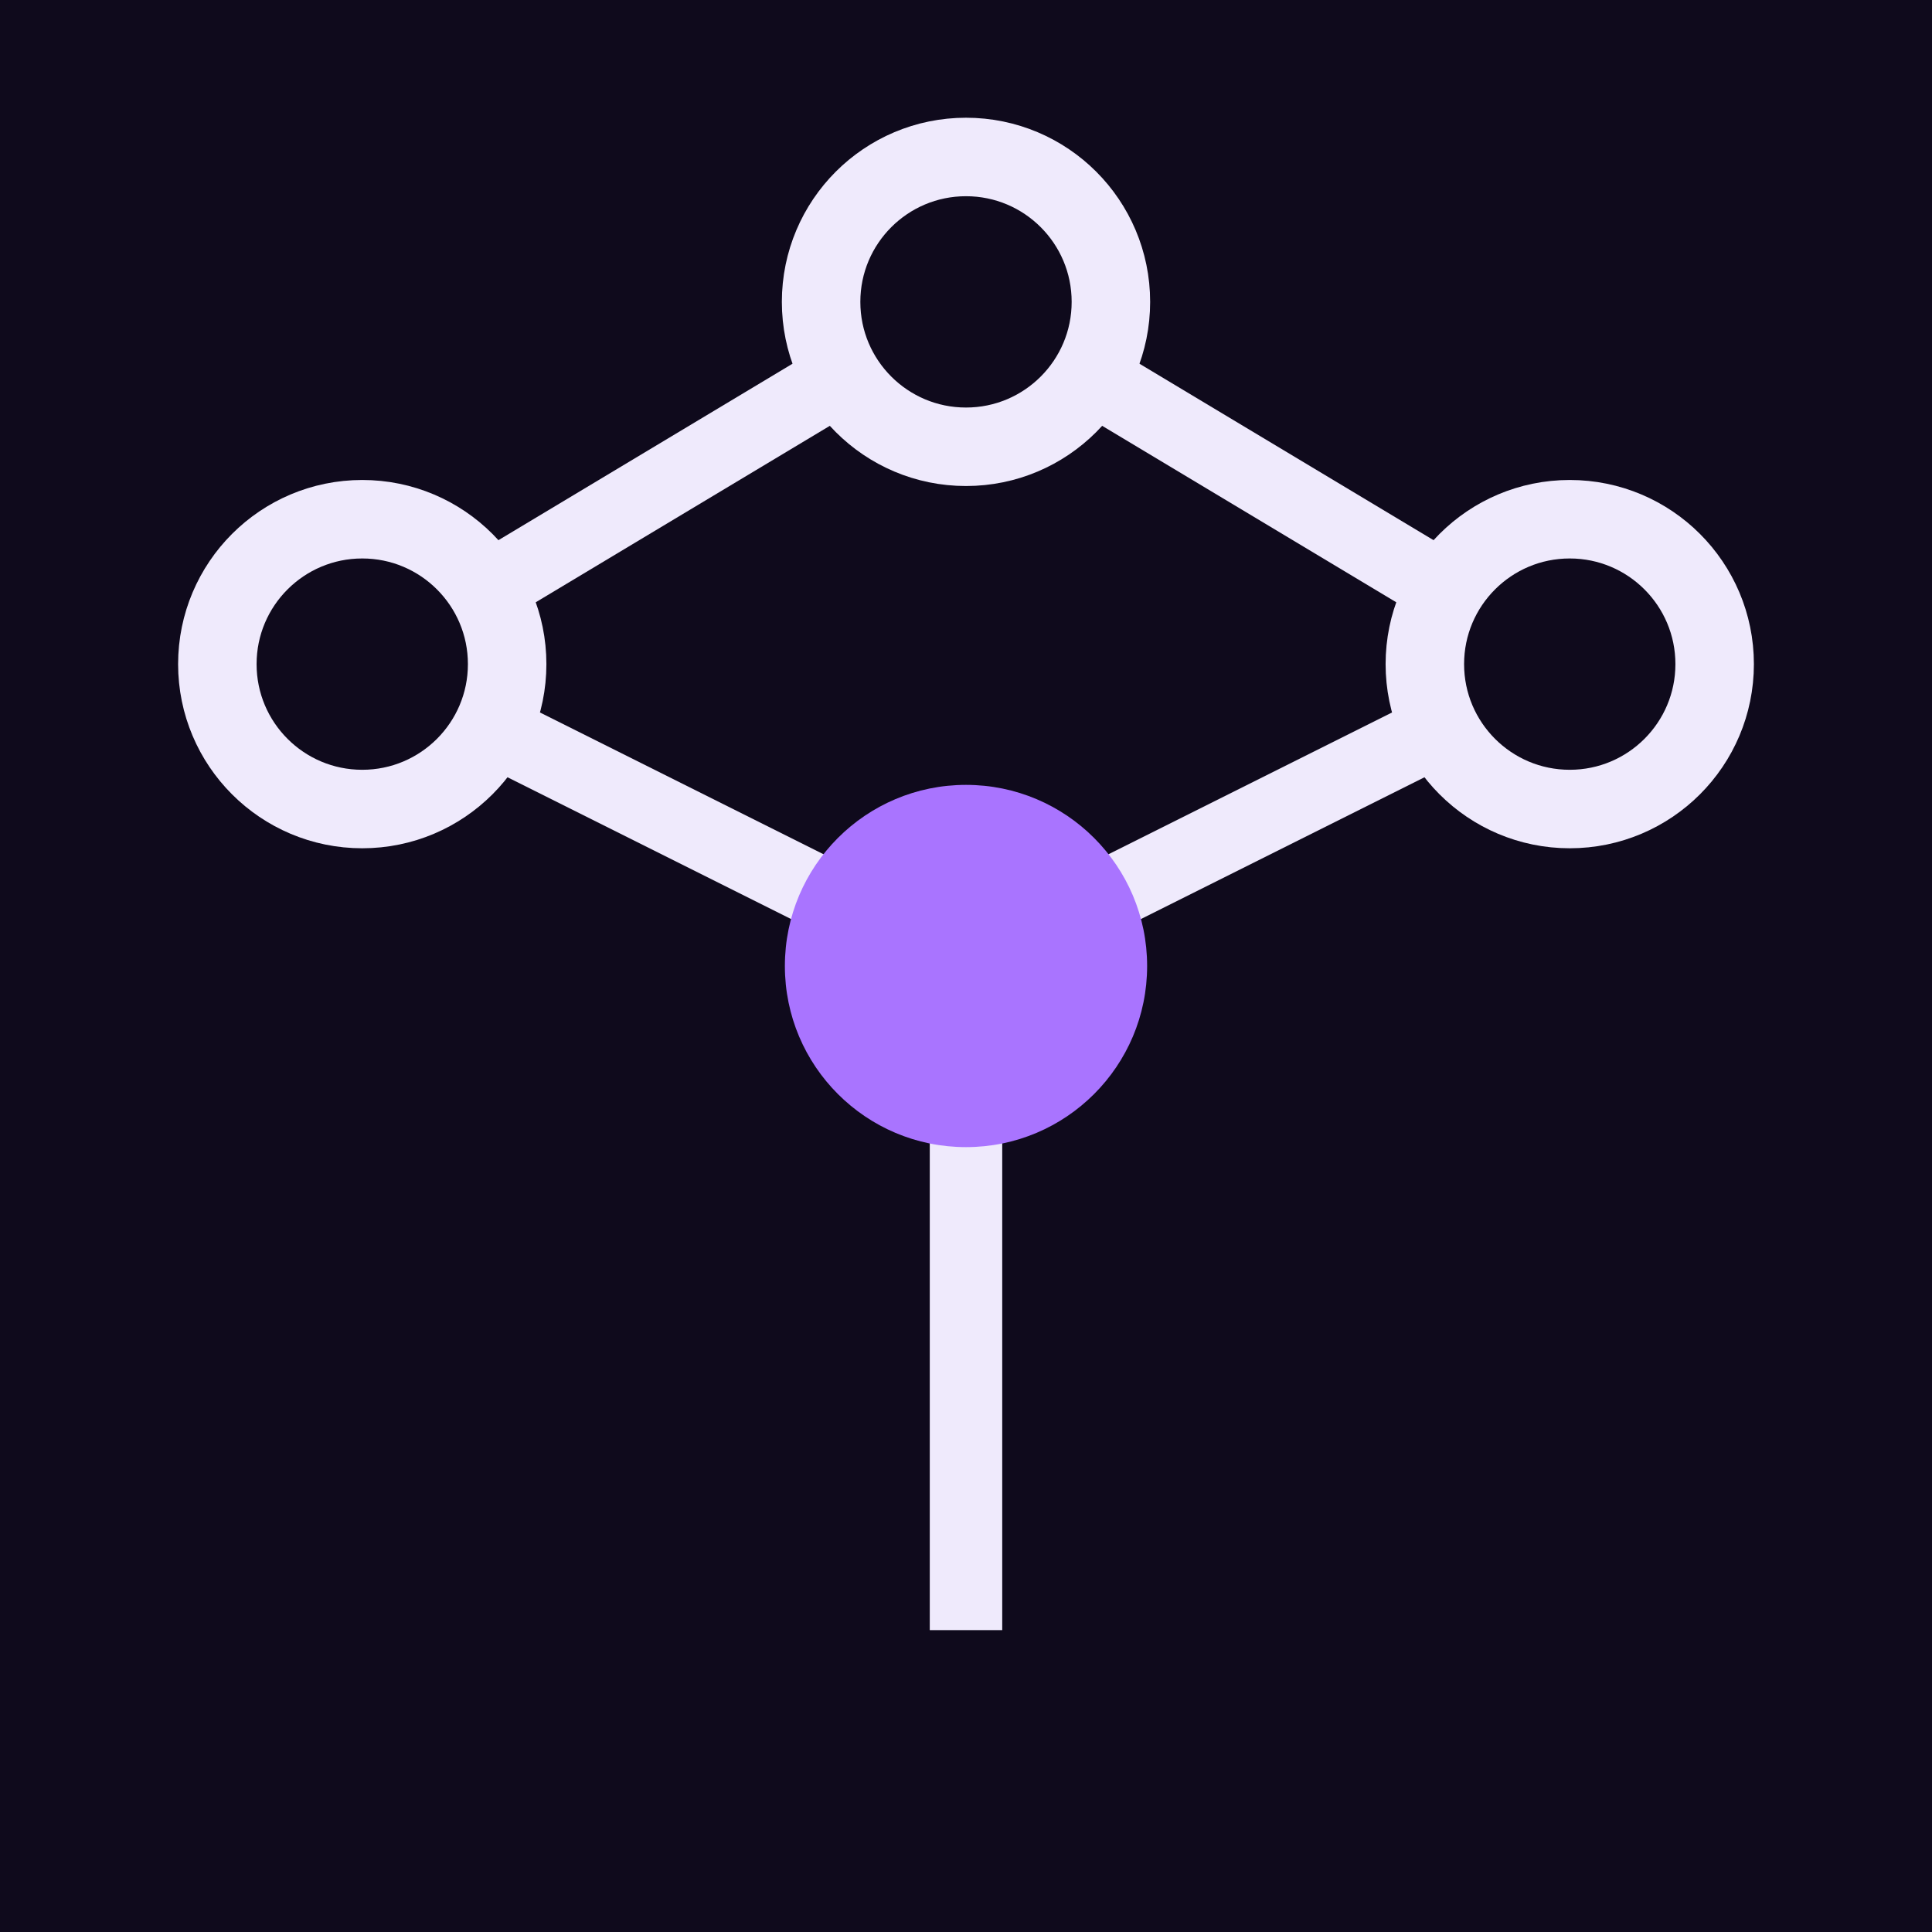
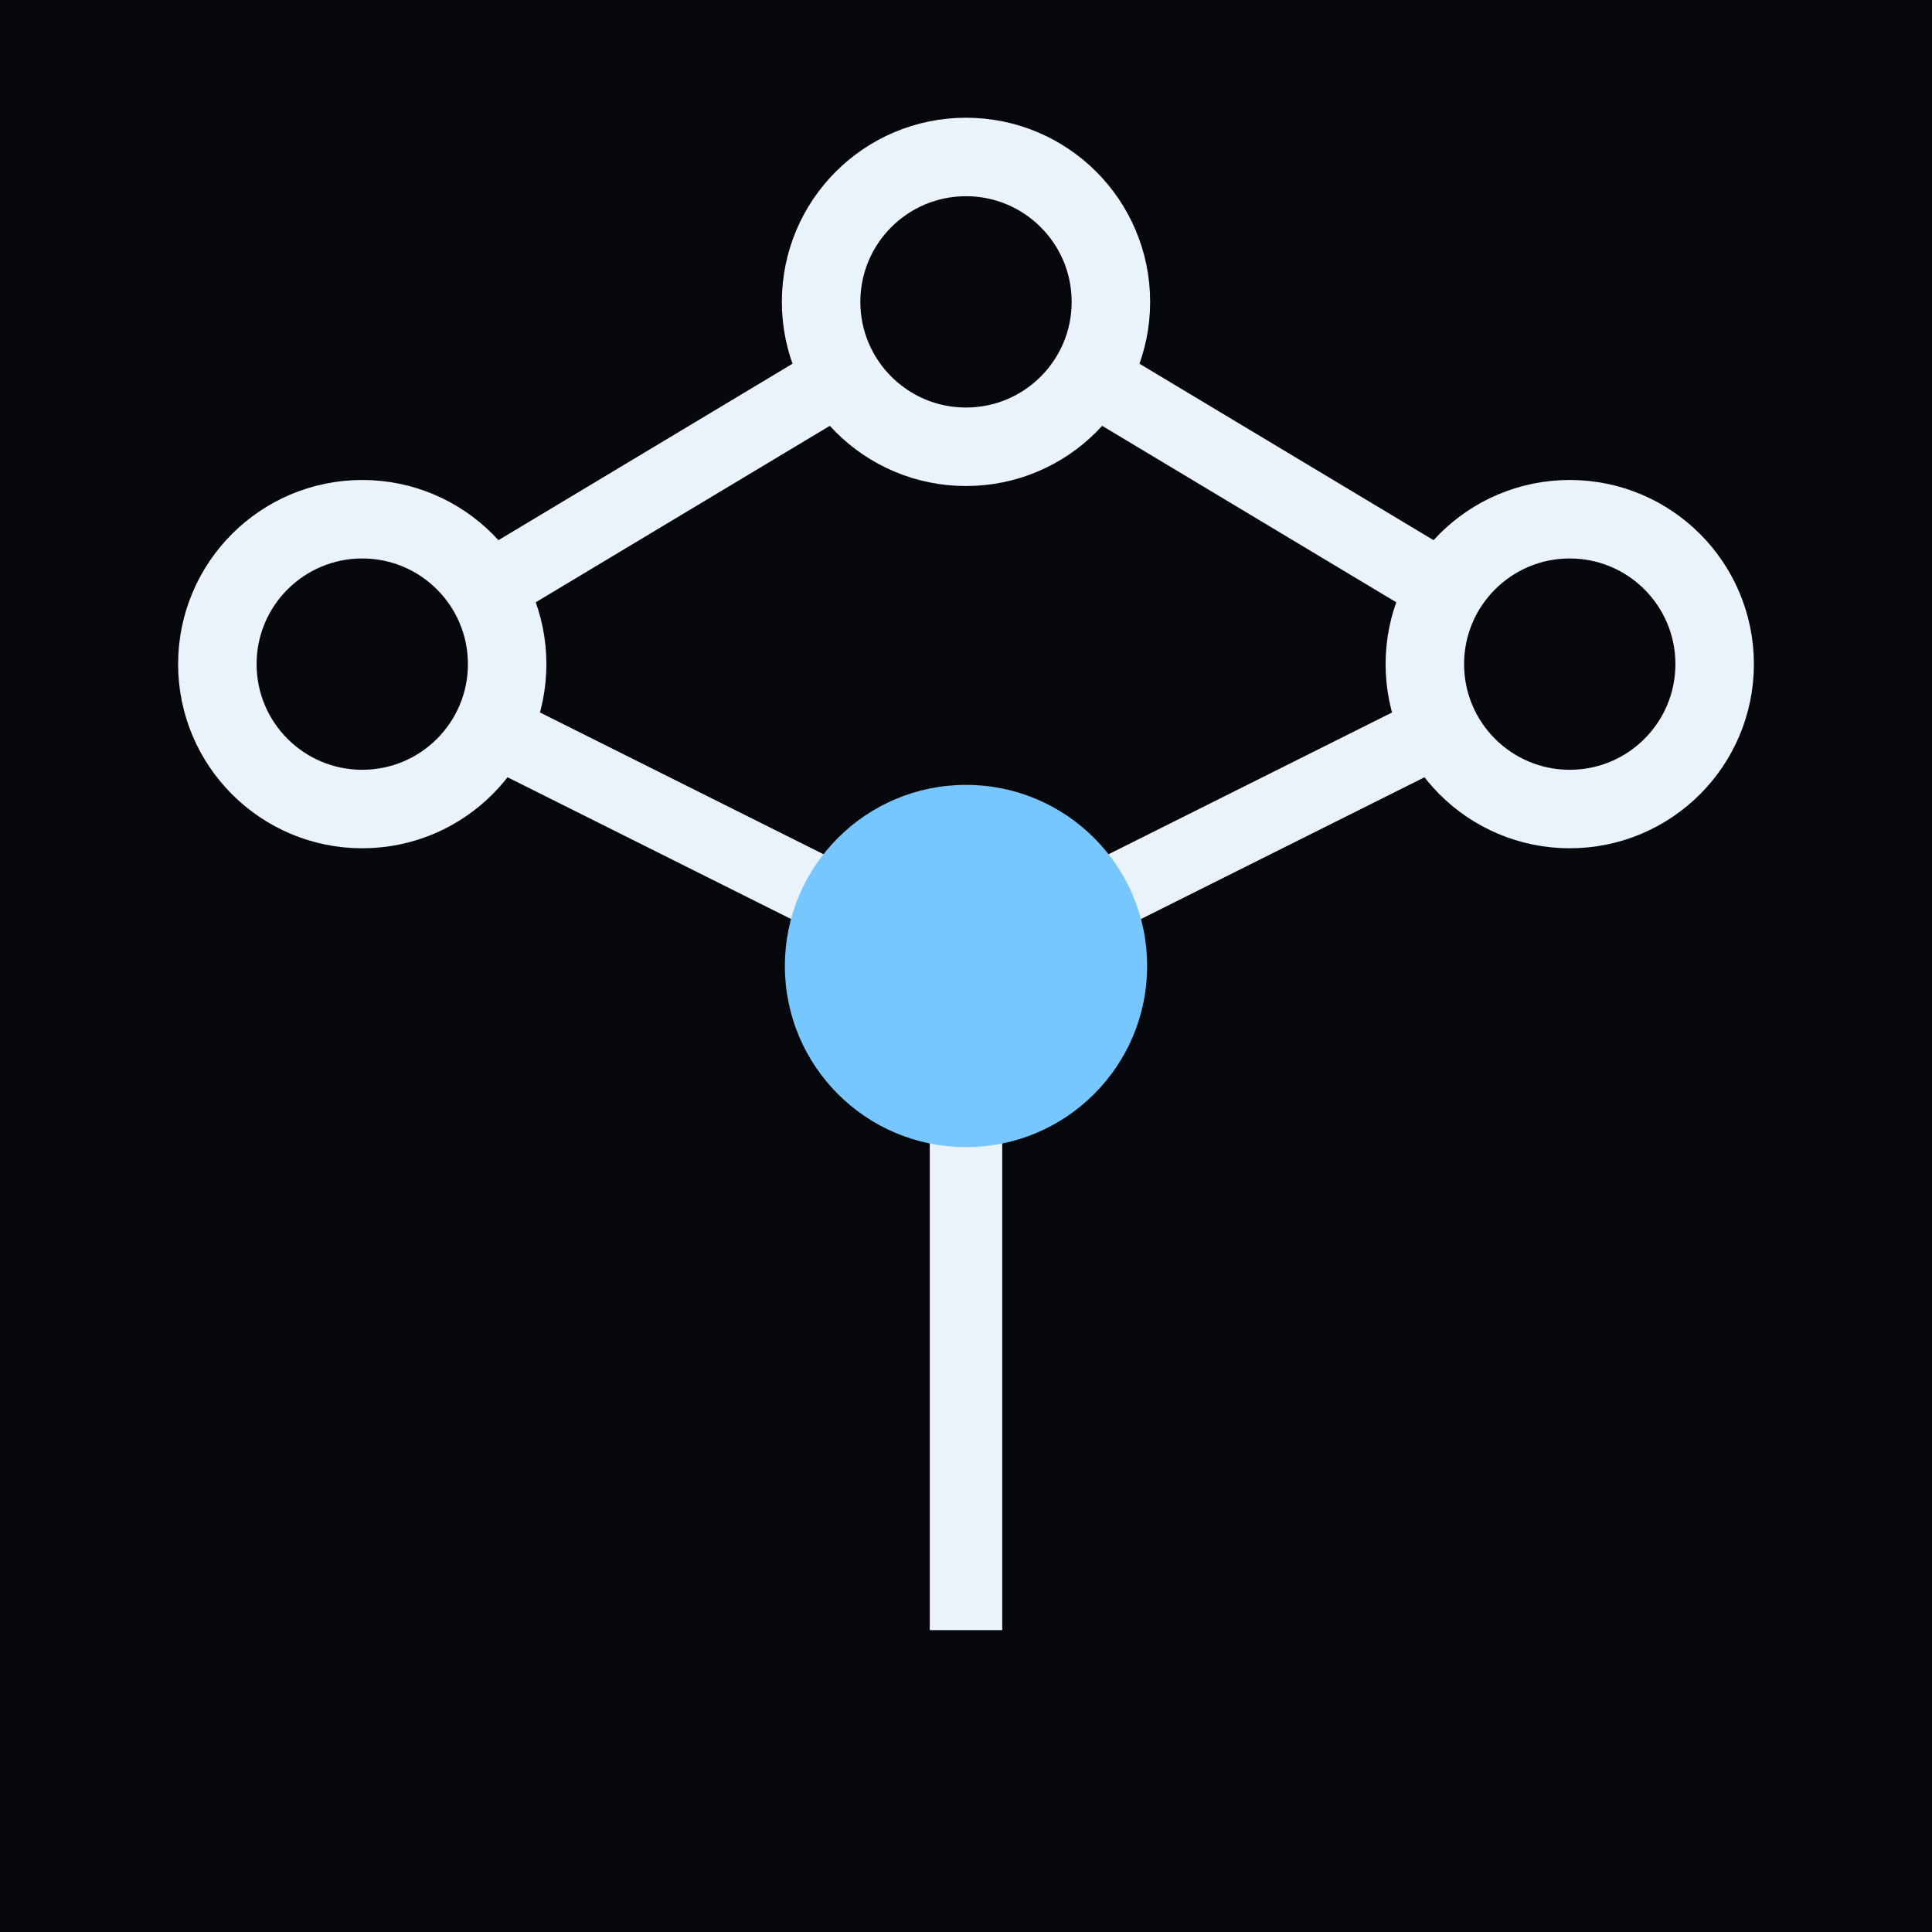
<svg xmlns="http://www.w3.org/2000/svg" viewBox="0 0 32 32">
-   <rect width="32" height="32" fill="#0f0a1c" />
-   <line x1="16" y1="5" x2="6" y2="11" stroke="#efeafc" stroke-width="1.2" />
-   <line x1="16" y1="5" x2="26" y2="11" stroke="#efeafc" stroke-width="1.2" />
-   <line x1="6" y1="11" x2="16" y2="16" stroke="#efeafc" stroke-width="1.2" />
-   <line x1="26" y1="11" x2="16" y2="16" stroke="#efeafc" stroke-width="1.2" />
-   <line x1="16" y1="27" x2="16" y2="16" stroke="#efeafc" stroke-width="1.2" />
-   <circle cx="16" cy="5" r="2.4" fill="#0f0a1c" stroke="#efeafc" stroke-width="1.3" />
-   <circle cx="6" cy="11" r="2.4" fill="#0f0a1c" stroke="#efeafc" stroke-width="1.3" />
-   <circle cx="26" cy="11" r="2.4" fill="#0f0a1c" stroke="#efeafc" stroke-width="1.3" />
-   <circle cx="16" cy="16" r="3" fill="#a974ff" />
+   <rect width="32" height="32" fill="#06080c" />
+   <line x1="16" y1="5" x2="6" y2="11" stroke="#eaf2fb" stroke-width="1.2" />
+   <line x1="16" y1="5" x2="26" y2="11" stroke="#eaf2fb" stroke-width="1.2" />
+   <line x1="6" y1="11" x2="16" y2="16" stroke="#eaf2fb" stroke-width="1.2" />
+   <line x1="26" y1="11" x2="16" y2="16" stroke="#eaf2fb" stroke-width="1.2" />
+   <line x1="16" y1="27" x2="16" y2="16" stroke="#eaf2fb" stroke-width="1.2" />
+   <circle cx="16" cy="5" r="2.4" fill="#06080c" stroke="#eaf2fb" stroke-width="1.3" />
+   <circle cx="6" cy="11" r="2.4" fill="#06080c" stroke="#eaf2fb" stroke-width="1.3" />
+   <circle cx="26" cy="11" r="2.4" fill="#06080c" stroke="#eaf2fb" stroke-width="1.3" />
+   <circle cx="16" cy="16" r="3" fill="#76c7ff" />
</svg>
